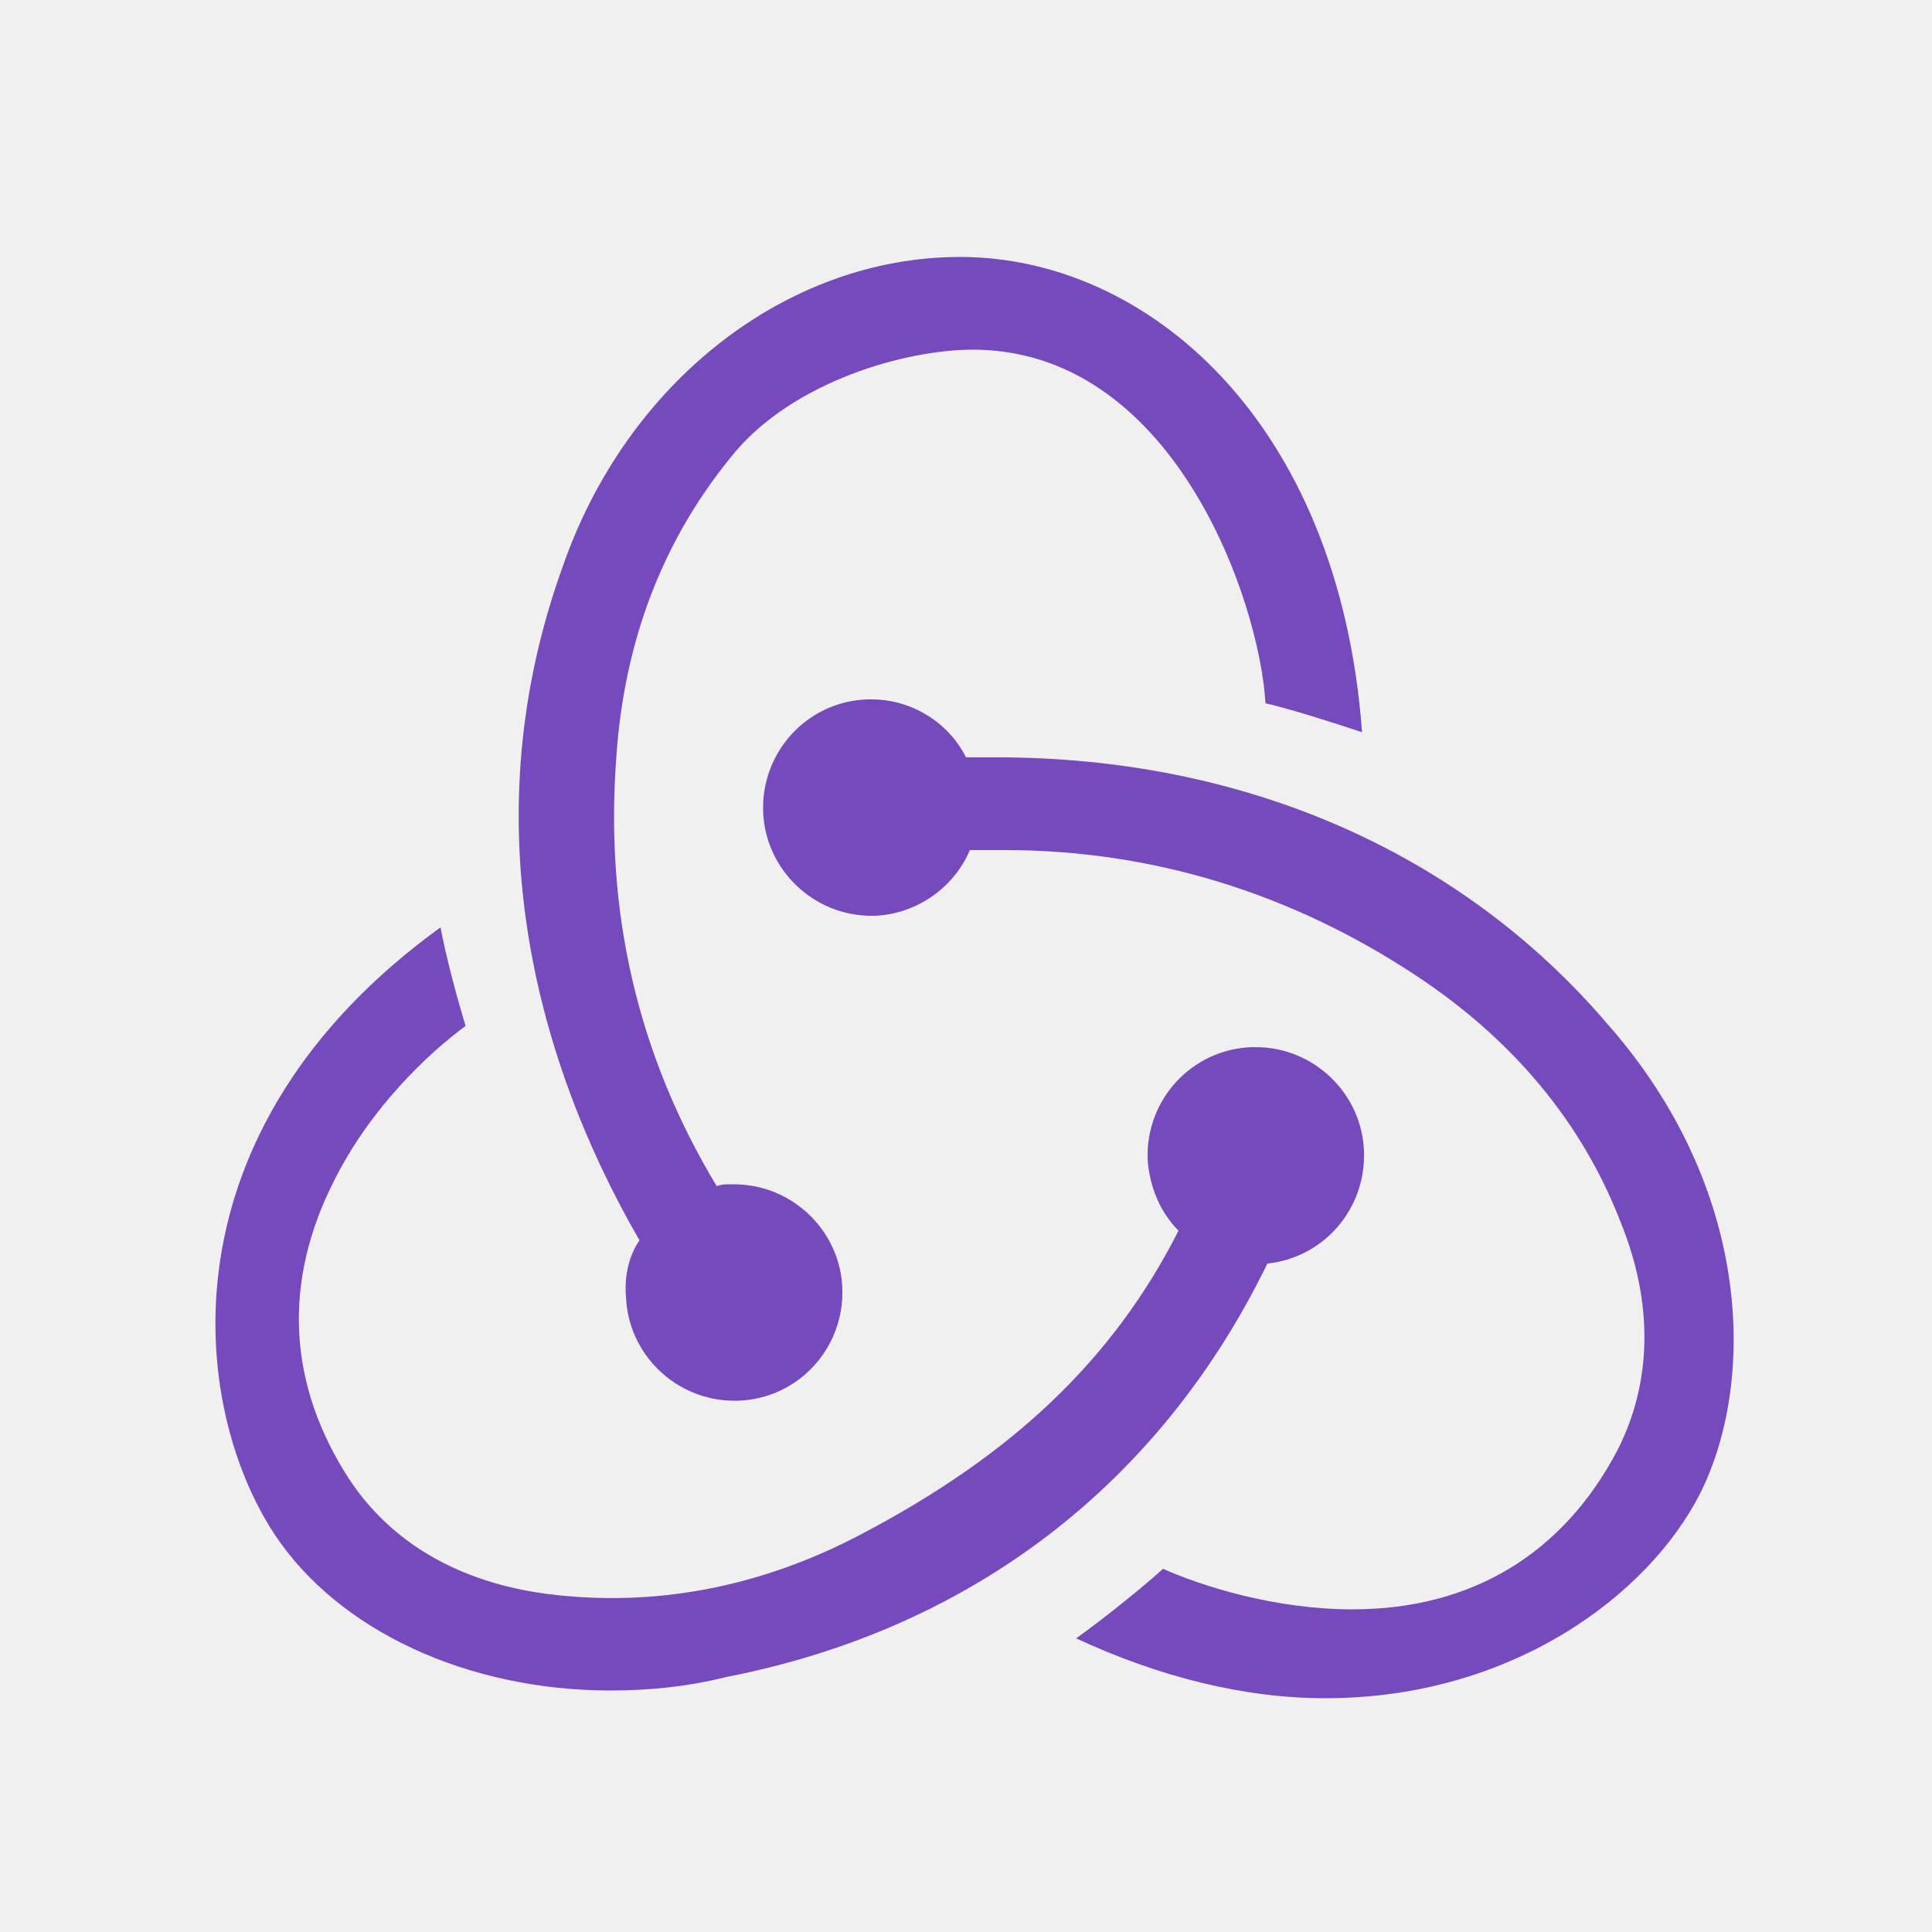
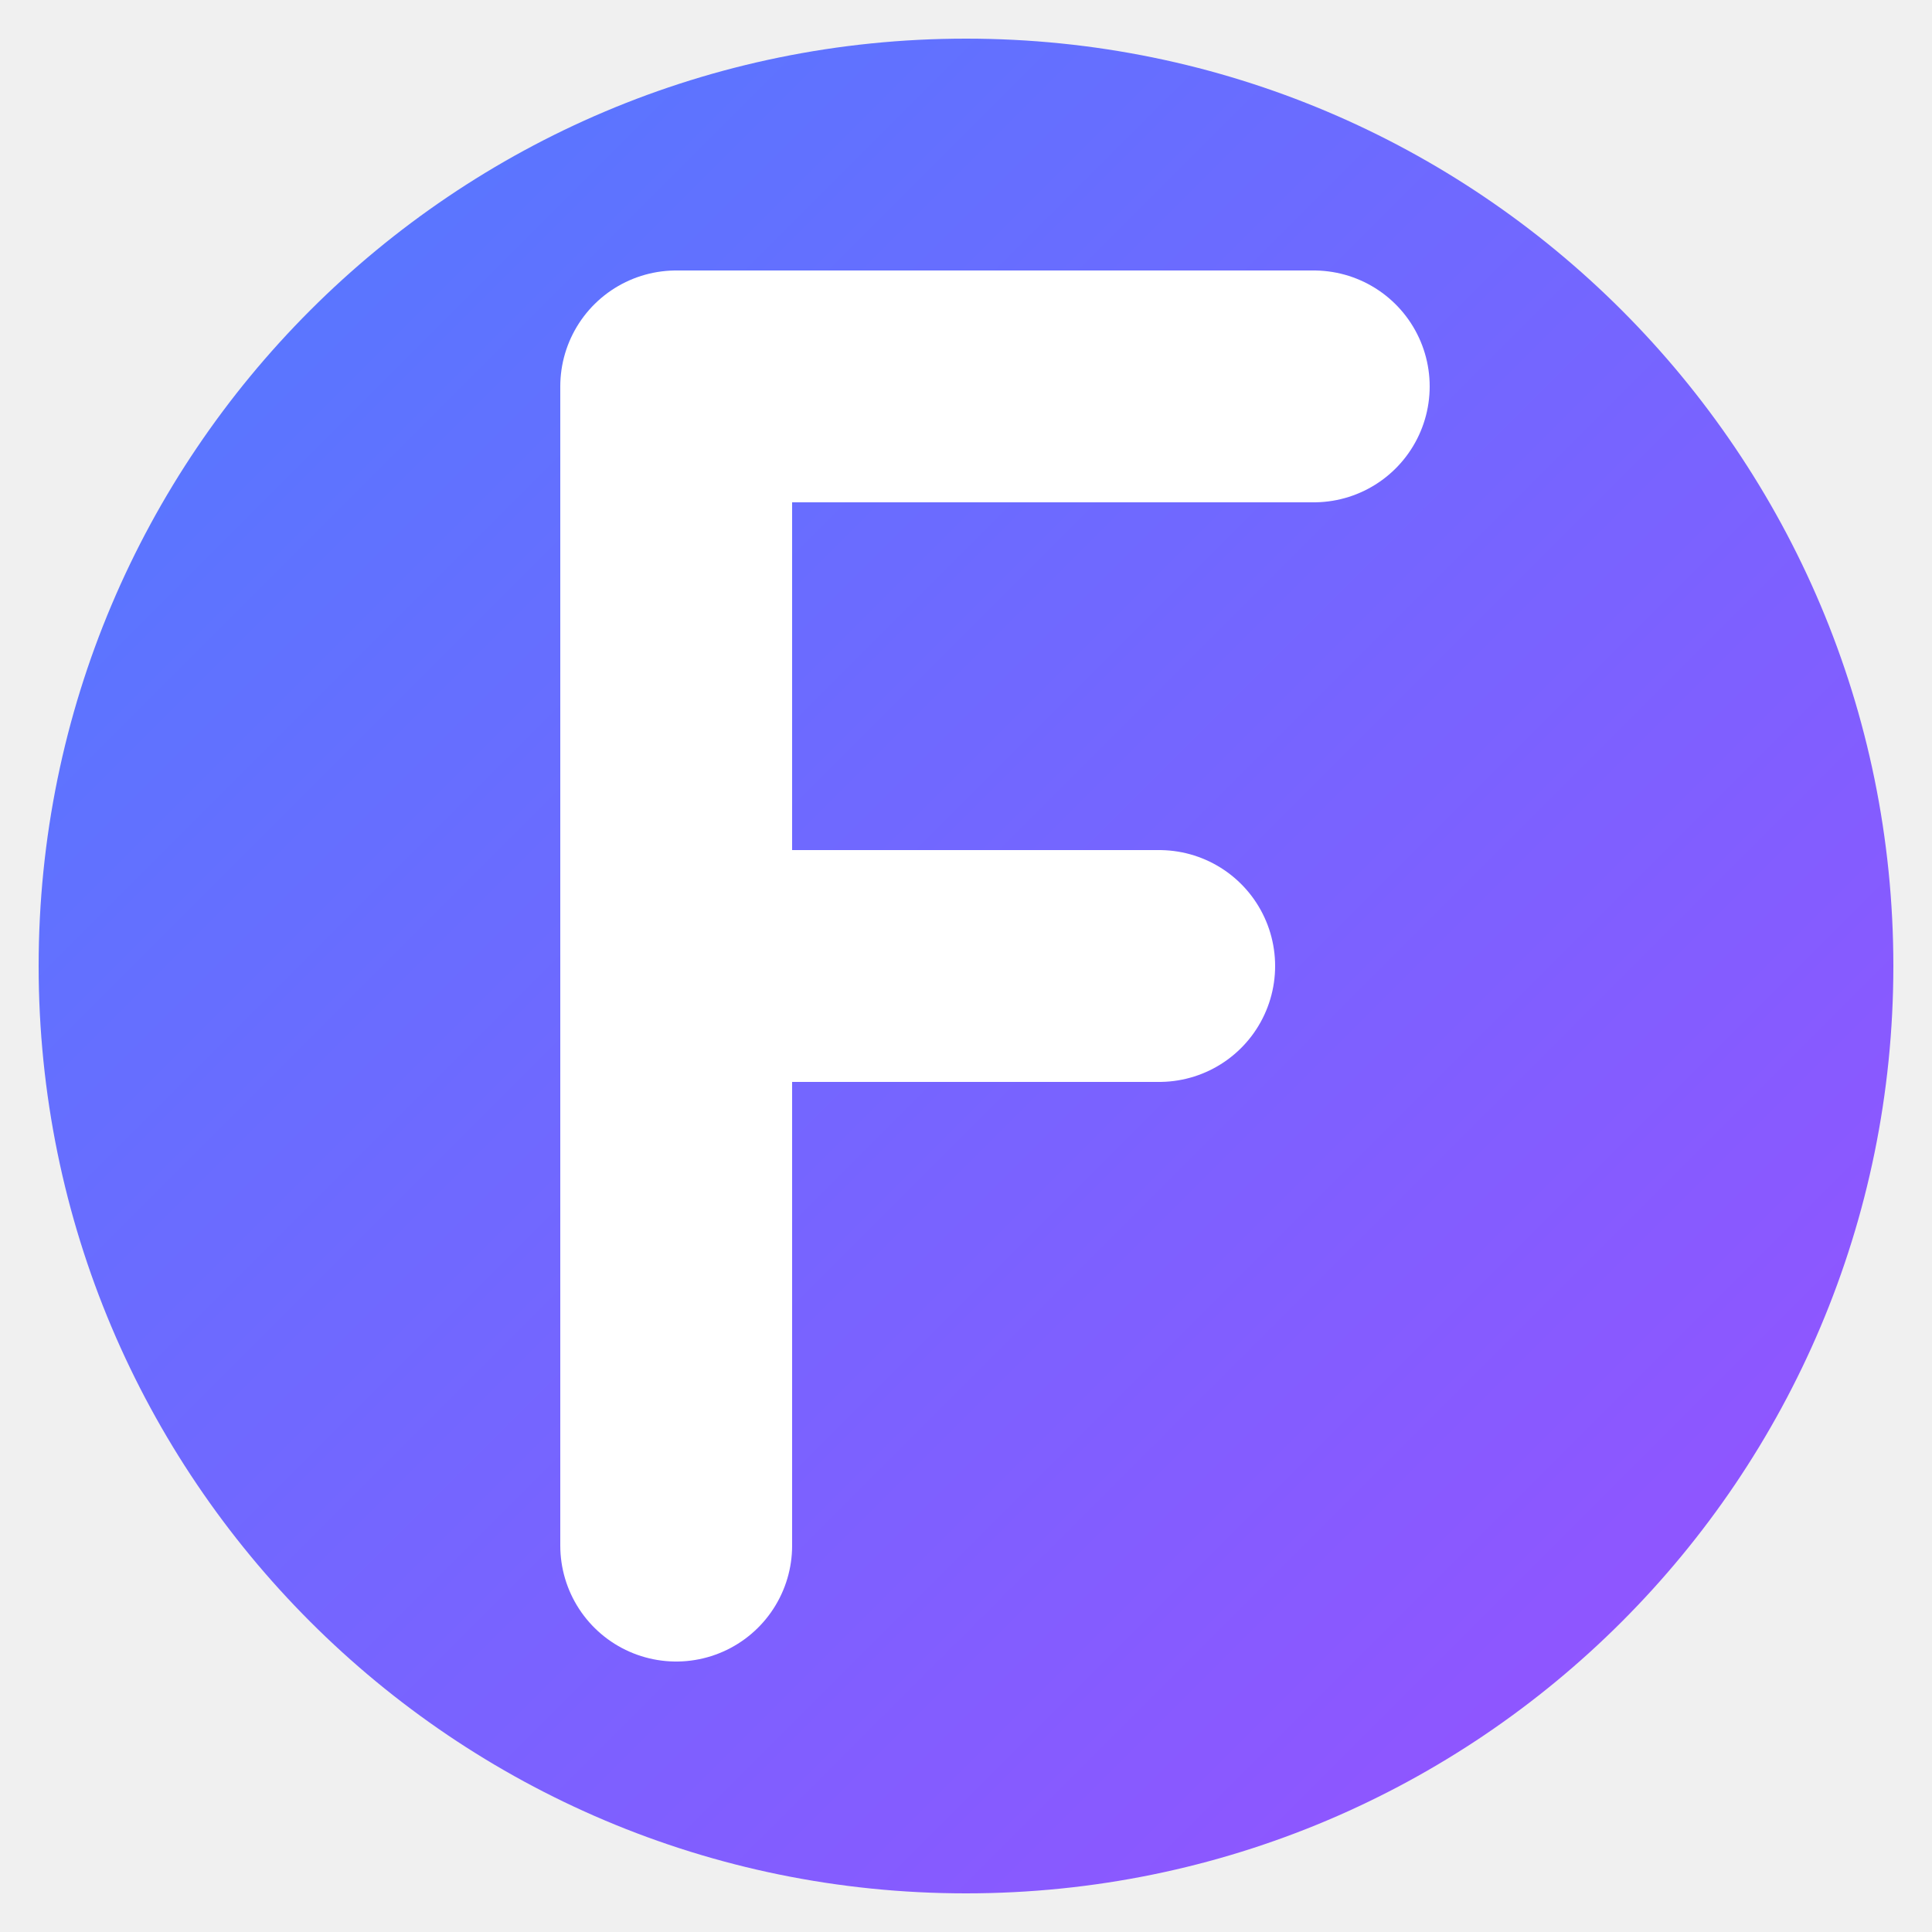
<svg xmlns="http://www.w3.org/2000/svg" viewBox="0 0 100 100">
-   <g fill="#764ABC">
-     <path d="M65.6 65.4c2.9-.3 5.1-2.8 5-5.8-.1-3-2.6-5.4-5.6-5.4h-.2c-3.1.1-5.5 2.7-5.4 5.8.1 1.5.7 2.8 1.6 3.7-3.4 6.7-8.6 11.6-16.4 15.7-5.3 2.8-10.8 3.8-16.3 3.1-4.5-.6-8-2.6-10.2-5.9-3.2-4.9-3.5-10.2-.8-15.5 1.9-3.8 4.9-6.6 6.8-8-.4-1.3-1-3.5-1.3-5.1-14.5 10.5-13 24.7-8.6 31.4 3.3 5 10 8.1 17.4 8.1 2 0 4-.2 6-.7 12.8-2.5 22.5-10.1 28-21.4z" />
-     <path d="M83.2 53c-7.6-8.9-18.8-13.8-31.6-13.8H50c-.9-1.8-2.8-3-4.9-3h-.2c-3.1.1-5.5 2.7-5.4 5.8.1 3 2.6 5.4 5.6 5.4h.2c2.2-.1 4.1-1.5 4.9-3.4H52c7.6 0 14.8 2.2 21.3 6.5 5 3.3 8.6 7.6 10.6 12.8 1.7 4.2 1.6 8.3-.2 11.8-2.8 5.3-7.5 8.2-13.7 8.2-4 0-7.8-1.2-9.8-2.1-1.1 1-3.1 2.6-4.5 3.6 4.3 2 8.7 3.1 12.9 3.1 9.6 0 16.7-5.3 19.4-10.6 2.9-5.8 2.7-15.8-4.8-24.3z" />
-     <path d="M32.4 67.1c.1 3 2.6 5.4 5.6 5.4h.2c3.1-.1 5.5-2.7 5.4-5.8-.1-3-2.6-5.4-5.6-5.4h-.2c-.2 0-.5 0-.7.1-4.1-6.8-5.8-14.2-5.2-22.2.4-6 2.4-11.2 5.9-15.5 2.9-3.7 8.5-5.5 12.3-5.6 10.6-.2 15.1 13 15.4 18.3 1.3.3 3.5 1 5 1.5-1.2-16.2-11.2-24.6-20.8-24.6-9 0-17.3 6.5-20.6 16.1-4.6 12.8-1.6 25.1 4 34.8-.5.7-.8 1.8-.7 2.9z" />
-   </g>
+   <defs>
+     <linearGradient id="g" x1="0" y1="0" x2="1" y2="1">
+       <stop offset="0" stop-color="#4F7CFF" />
+       <stop offset="1" stop-color="#9A4FFF" />
+     </linearGradient>
+   </defs>
+   <circle cx="50" cy="50" r="48" fill="url(#g)" />
+   <path d="M35 20 L68 20 M35 20 L35 80 M35 50 L60 50" fill="none" stroke="#FFFFFF" stroke-width="12" stroke-linecap="round" stroke-linejoin="round" />
</svg>
